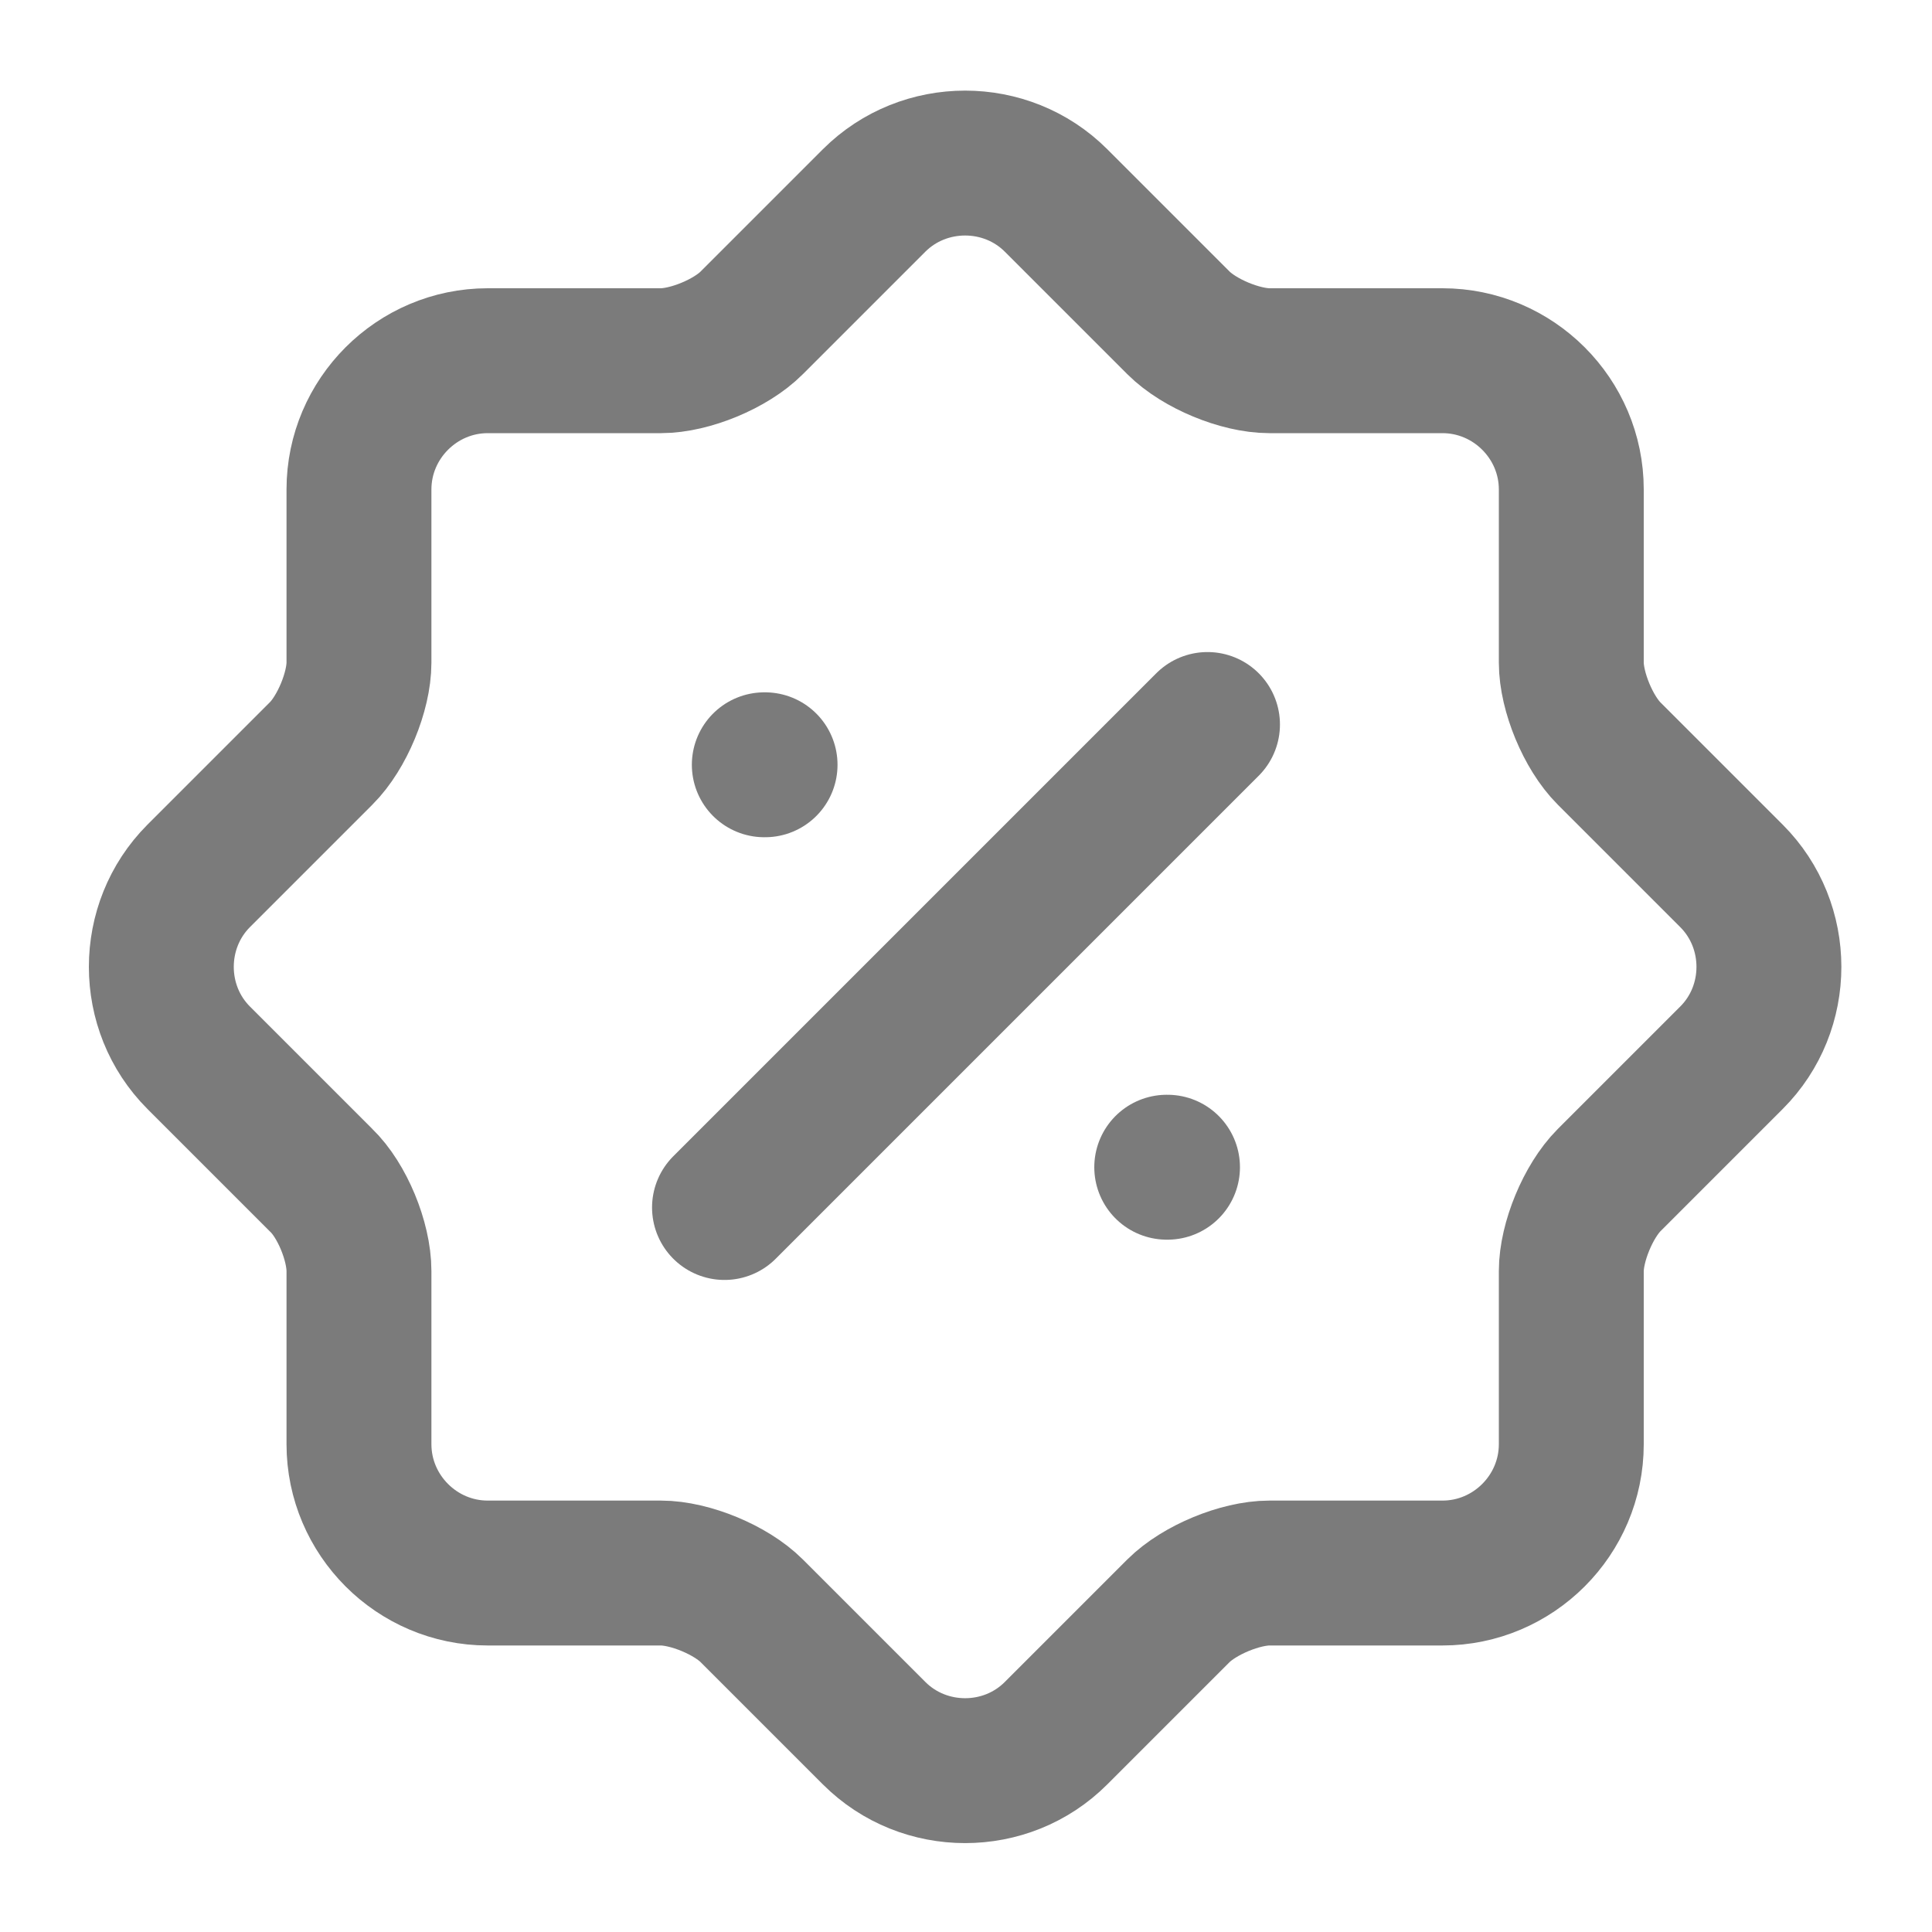
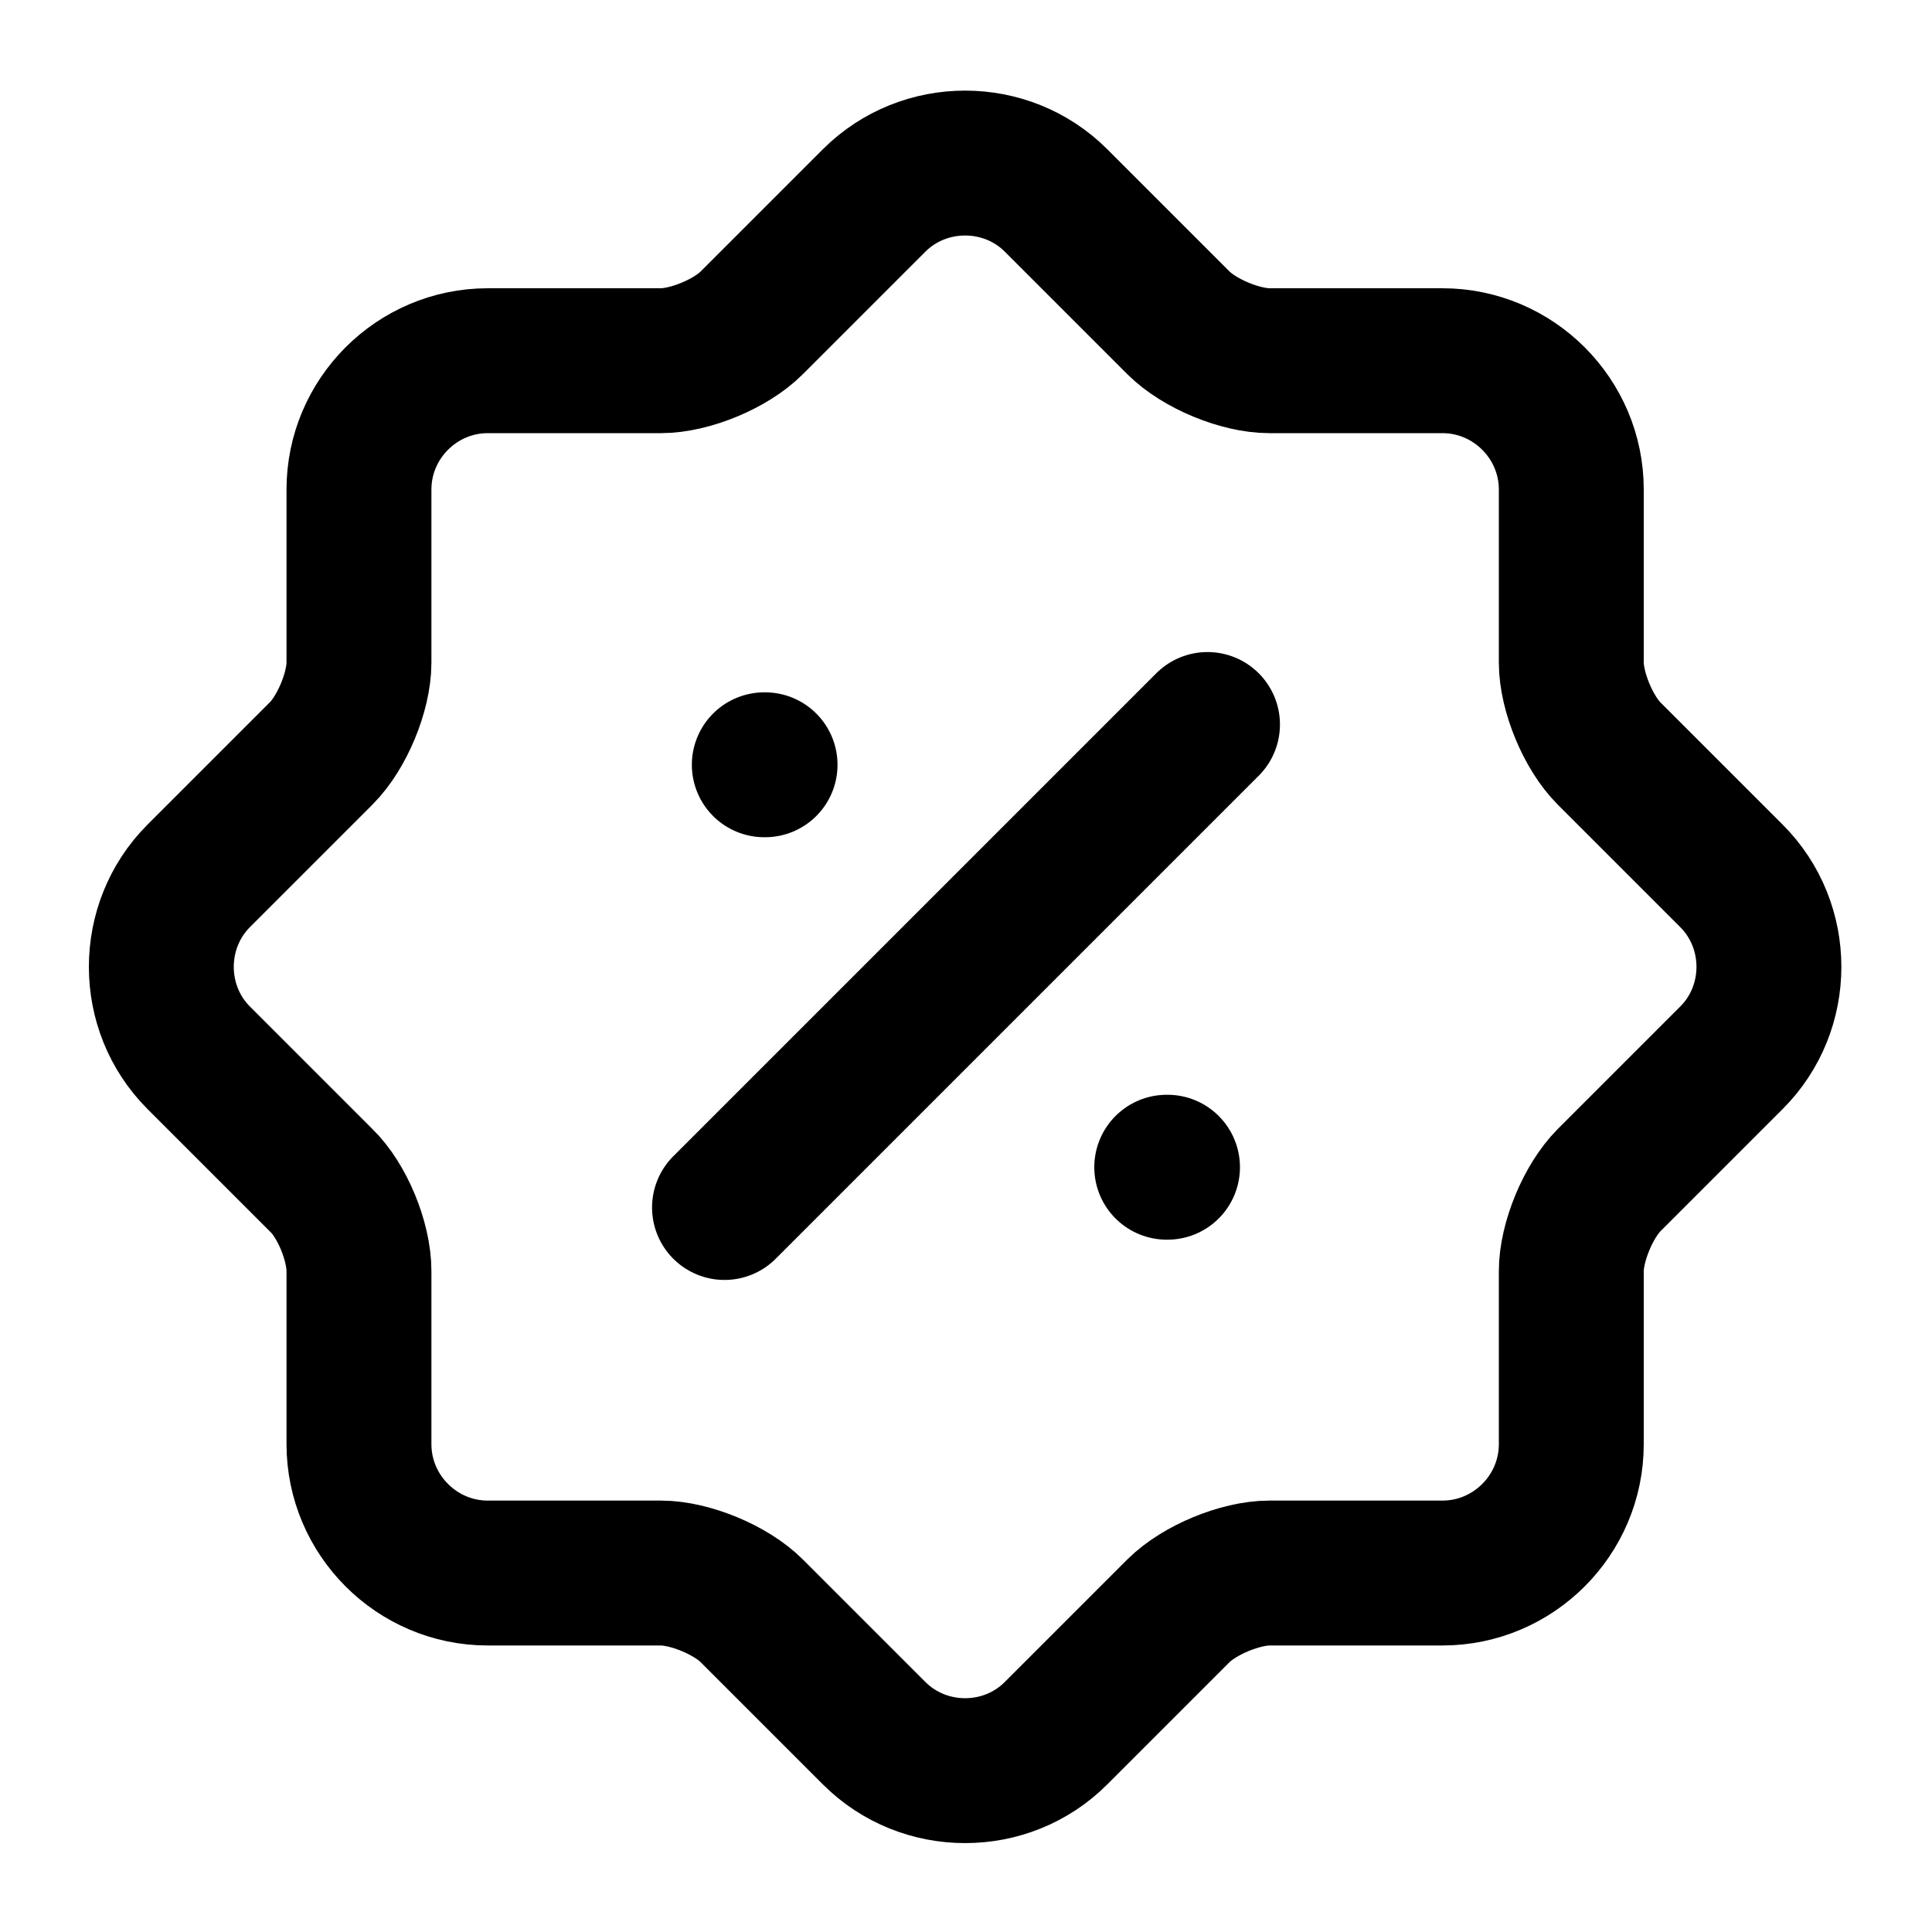
<svg xmlns="http://www.w3.org/2000/svg" width="20" height="20" viewBox="0 0 20 20" fill="none">
-   <path d="M3.324 12.217L2.057 10.95C1.541 10.434 1.541 9.584 2.057 9.067L3.324 7.8C3.541 7.584 3.716 7.159 3.716 6.859V5.067C3.716 4.334 4.316 3.734 5.049 3.734H6.841C7.141 3.734 7.566 3.559 7.782 3.342L9.049 2.075C9.566 1.559 10.416 1.559 10.932 2.075L12.199 3.342C12.416 3.559 12.841 3.734 13.141 3.734H14.932C15.666 3.734 16.266 4.334 16.266 5.067V6.859C16.266 7.159 16.441 7.584 16.657 7.8L17.924 9.067C18.441 9.584 18.441 10.434 17.924 10.95L16.657 12.217C16.441 12.434 16.266 12.859 16.266 13.159V14.95C16.266 15.684 15.666 16.284 14.932 16.284H13.141C12.841 16.284 12.416 16.459 12.199 16.675L10.932 17.942C10.416 18.459 9.566 18.459 9.049 17.942L7.782 16.675C7.566 16.459 7.141 16.284 6.841 16.284H5.049C4.316 16.284 3.716 15.684 3.716 14.95V13.159C3.716 12.85 3.541 12.425 3.324 12.217Z" stroke="#7B7B7B" stroke-width="1.5" stroke-linecap="round" stroke-linejoin="round" />
-   <path d="M7.5 12.5L12.5 7.5" stroke="#7B7B7B" stroke-width="1.5" stroke-linecap="round" stroke-linejoin="round" />
-   <path d="M12.078 12.083H12.086" stroke="#7B7B7B" stroke-width="1.5" stroke-linecap="round" stroke-linejoin="round" />
-   <path d="M7.912 7.917H7.92" stroke="#7B7B7B" stroke-width="1.5" stroke-linecap="round" stroke-linejoin="round" />
+   <path d="M3.324 12.217L2.057 10.95C1.541 10.434 1.541 9.584 2.057 9.067L3.324 7.8C3.541 7.584 3.716 7.159 3.716 6.859V5.067C3.716 4.334 4.316 3.734 5.049 3.734H6.841C7.141 3.734 7.566 3.559 7.782 3.342L9.049 2.075C9.566 1.559 10.416 1.559 10.932 2.075L12.199 3.342C12.416 3.559 12.841 3.734 13.141 3.734H14.932C15.666 3.734 16.266 4.334 16.266 5.067V6.859C16.266 7.159 16.441 7.584 16.657 7.8L17.924 9.067C18.441 9.584 18.441 10.434 17.924 10.95L16.657 12.217C16.441 12.434 16.266 12.859 16.266 13.159V14.95C16.266 15.684 15.666 16.284 14.932 16.284H13.141C12.841 16.284 12.416 16.459 12.199 16.675L10.932 17.942C10.416 18.459 9.566 18.459 9.049 17.942L7.782 16.675C7.566 16.459 7.141 16.284 6.841 16.284H5.049C4.316 16.284 3.716 15.684 3.716 14.95V13.159C3.716 12.85 3.541 12.425 3.324 12.217Z" stroke="CurrentColor" stroke-width="1.5" stroke-linecap="round" stroke-linejoin="round" />
+   <path d="M7.5 12.5L12.5 7.5" stroke="CurrentColor" stroke-width="1.5" stroke-linecap="round" stroke-linejoin="round" />
+   <path d="M12.078 12.083H12.086" stroke="CurrentColor" stroke-width="1.5" stroke-linecap="round" stroke-linejoin="round" />
+   <path d="M7.912 7.917H7.92" stroke="CurrentColor" stroke-width="1.5" stroke-linecap="round" stroke-linejoin="round" />
</svg>
